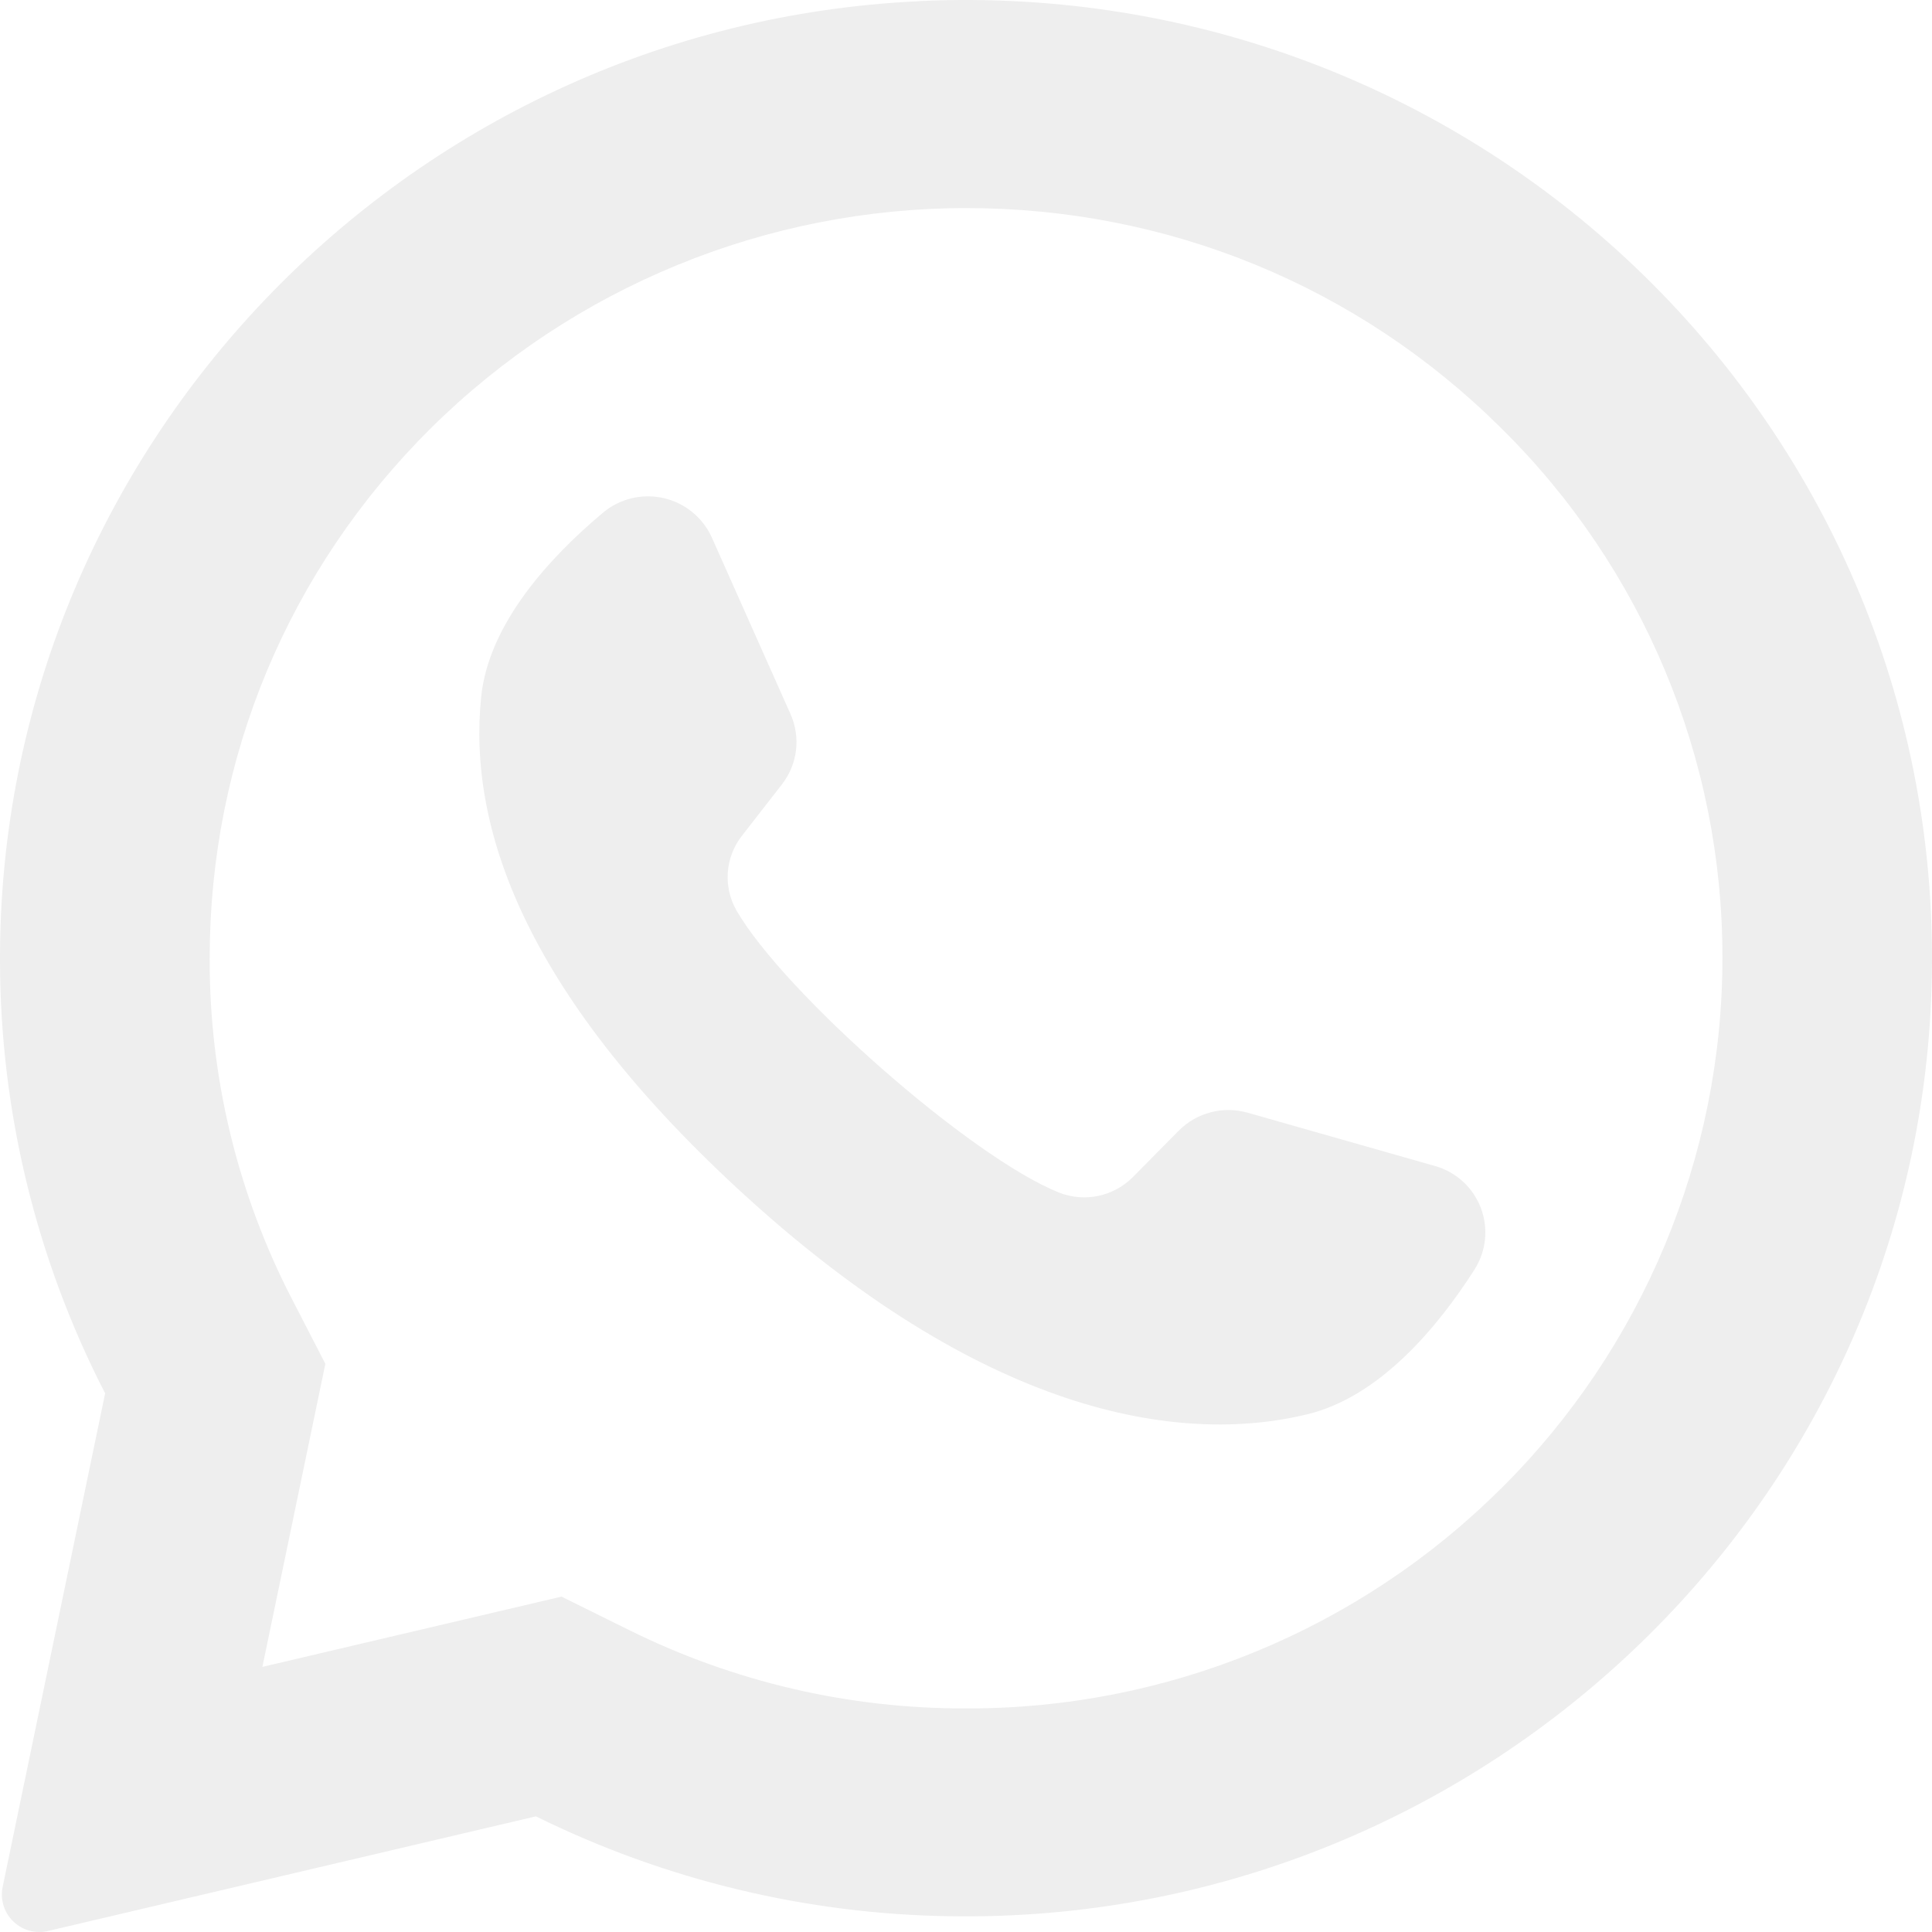
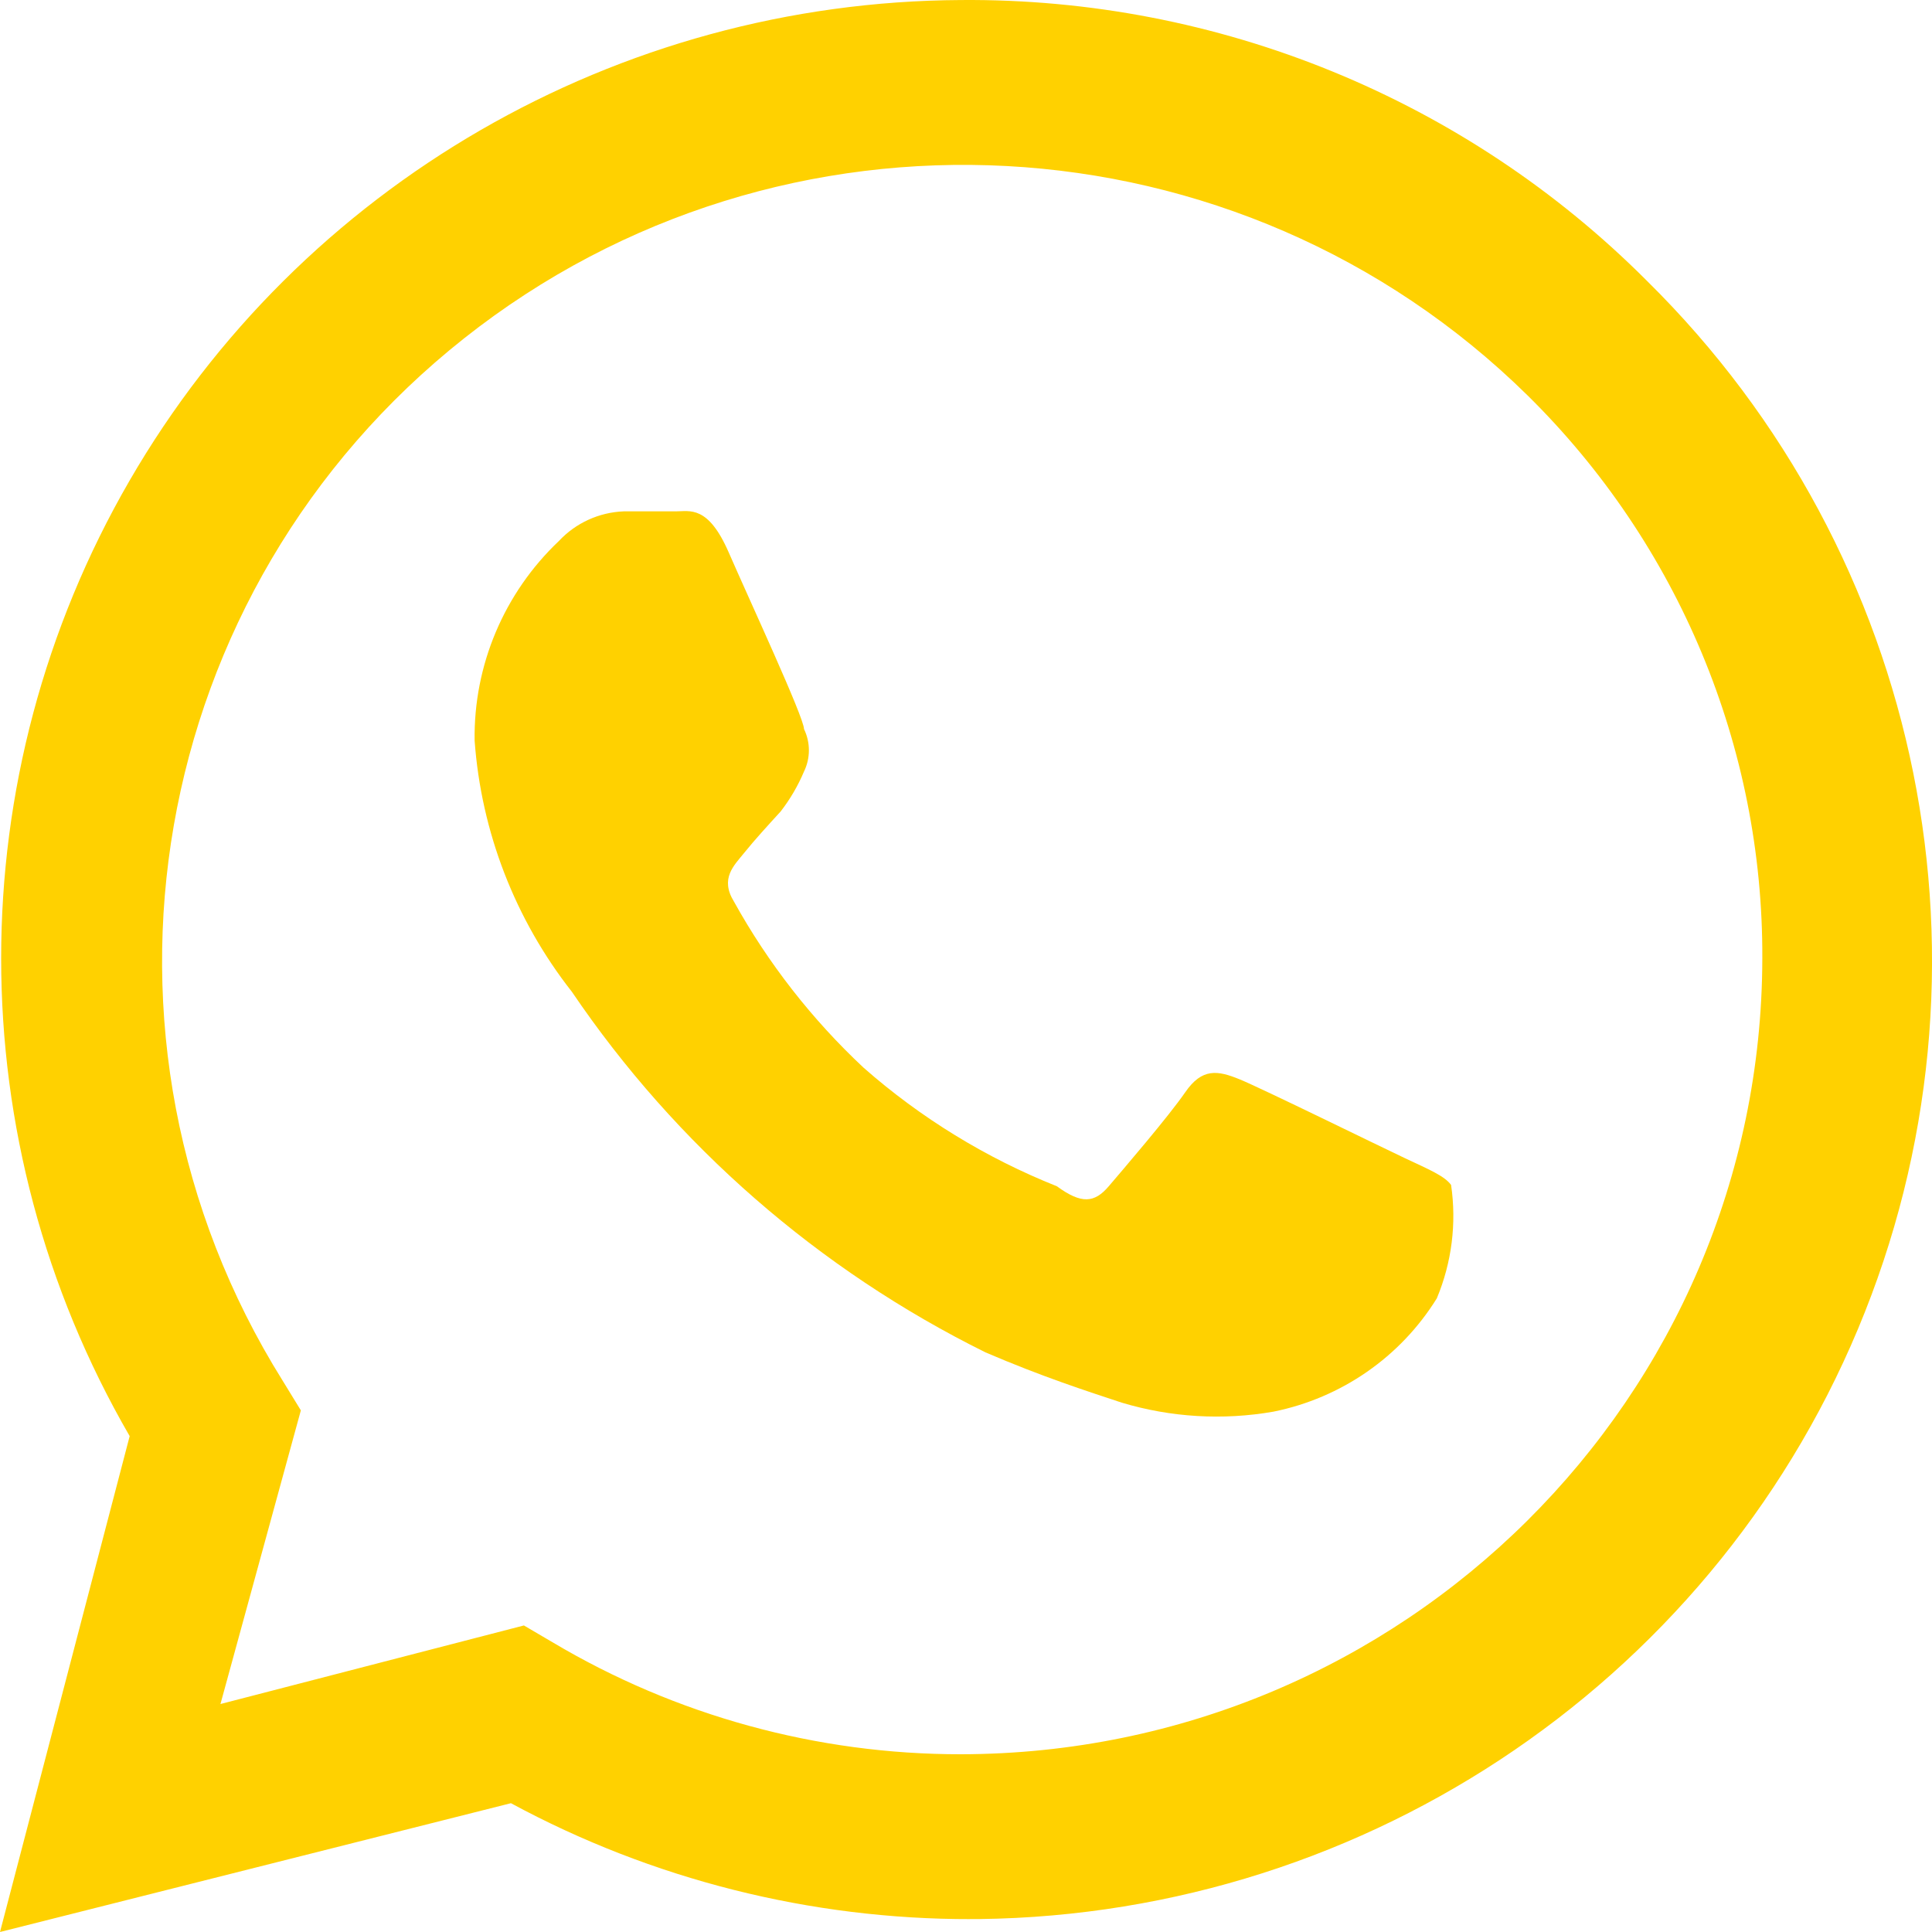
- <svg xmlns="http://www.w3.org/2000/svg" fill="#000000" width="500" height="500" viewBox="-2 -2 15 15" preserveAspectRatio="xMinYMin" class="jam jam-whatsapp" version="1.1" id="svg2206">
-   <defs id="defs2210" />
-   <g id="g9" transform="matrix(0.7522546,0,0,0.7515283,-2.02479,-1.999585)">
-     <path d="m 9.516,0.012 c -5.31,0.25 -9.499,4.64 -9.483,9.917 a 9.798,9.798 0 0 0 1.085,4.465 L 0.06,19.495 a 0.387,0.387 0 0 0 0.47,0.453 l 5.034,-1.184 a 9.981,9.981 0 0 0 4.284,1.032 c 5.427,0.083 9.951,-4.195 10.12,-9.58 C 20.15,4.441 15.351,-0.265 9.516,0.011 Z m 6.007,15.367 a 7.784,7.784 0 0 1 -5.52,2.27 7.77,7.77 0 0 1 -3.474,-0.808 L 5.828,16.494 2.741,17.22 3.391,14.089 3.045,13.417 A 7.62,7.62 0 0 1 2.197,9.9 c 0,-2.07 0.812,-4.017 2.286,-5.48 a 7.85,7.85 0 0 1 5.52,-2.271 c 2.086,0 4.046,0.806 5.52,2.27 a 7.672,7.672 0 0 1 2.287,5.48 c 0,2.052 -0.825,4.03 -2.287,5.481 z" id="path2202" style="fill:#eeeeee;fill-opacity:1;stroke:none;stroke-opacity:1" />
-     <path d="m 14.842,12.045 -1.931,-0.55 a 0.723,0.723 0 0 0 -0.713,0.186 l -0.472,0.478 a 0.707,0.707 0 0 1 -0.765,0.16 C 10.048,11.952 8.126,10.256 7.635,9.407 A 0.694,0.694 0 0 1 7.691,8.633 L 8.103,8.103 A 0.71,0.71 0 0 0 8.192,7.377 L 7.38,5.553 A 0.723,0.723 0 0 0 6.255,5.297 C 5.716,5.75 5.076,6.437 4.999,7.2 c -0.137,1.343 0.443,3.036 2.637,5.07 2.535,2.349 4.566,2.66 5.887,2.341 0.75,-0.18 1.35,-0.903 1.727,-1.494 a 0.713,0.713 0 0 0 -0.408,-1.072 z" id="path2204" style="fill:#eeeeee;fill-opacity:1;stroke:none;stroke-opacity:1" />
+ <svg xmlns="http://www.w3.org/2000/svg" fill="#000000" width="800px" height="800px" viewBox="0 0 16 16" version="1.1" id="svg6">
+   <defs id="defs10" />
+   <g id="g68" transform="matrix(1.073935,0,0,1.066649,-0.633622,-0.5330521)" style="fill:#ffd100;fill-opacity:1">
+     <path d="M 11.42,9.49 C 11.23,9.4 10.32,8.95 10.15,8.88 9.98,8.81 9.86,8.79 9.73,8.98 9.6,9.17 9.25,9.58 9.14,9.71 9.03,9.84 8.93,9.85 8.74,9.71 A 5.13,5.13 0 0 1 7.25,8.79 5.25,5.25 0 0 1 6.25,7.5 C 6.14,7.32 6.25,7.22 6.33,7.12 6.41,7.02 6.51,6.91 6.61,6.8 a 1.39,1.39 0 0 0 0.18,-0.31 0.38,0.38 0 0 0 0,-0.33 C 6.79,6.07 6.37,5.16 6.21,4.79 6.05,4.42 5.91,4.47 5.8,4.47 H 5.4 A 0.72,0.72 0 0 0 4.9,4.7 2.1,2.1 0 0 0 4.25,6.25 3.59,3.59 0 0 0 5,8.2 8.32,8.32 0 0 0 8.19,11 c 0.44,0.19 0.78,0.3 1.05,0.39 a 2.53,2.53 0 0 0 1.17,0.07 1.93,1.93 0 0 0 1.26,-0.88 1.67,1.67 0 0 0 0.11,-0.88 C 11.73,9.63 11.61,9.58 11.42,9.49 Z" id="path2" style="fill:#ffd100;fill-opacity:1" />
+     <path d="M 13.29,2.68 A 7.36,7.36 0 0 0 8,0.5 7.44,7.44 0 0 0 1.59,11.65 l -1,3.85 3.94,-1 a 7.4,7.4 0 0 0 3.55,0.9 H 8 A 7.44,7.44 0 0 0 13.29,2.68 Z M 8,14.12 A 6.12,6.12 0 0 1 4.85,13.25 L 4.63,13.12 2.29,13.73 2.91,11.45 2.77,11.22 A 6.18,6.18 0 0 1 12.37,3.57 6.12,6.12 0 0 1 14.18,7.94 6.19,6.19 0 0 1 8,14.12 Z" id="path4" style="fill:#ffd100;fill-opacity:1" />
  </g>
</svg>
